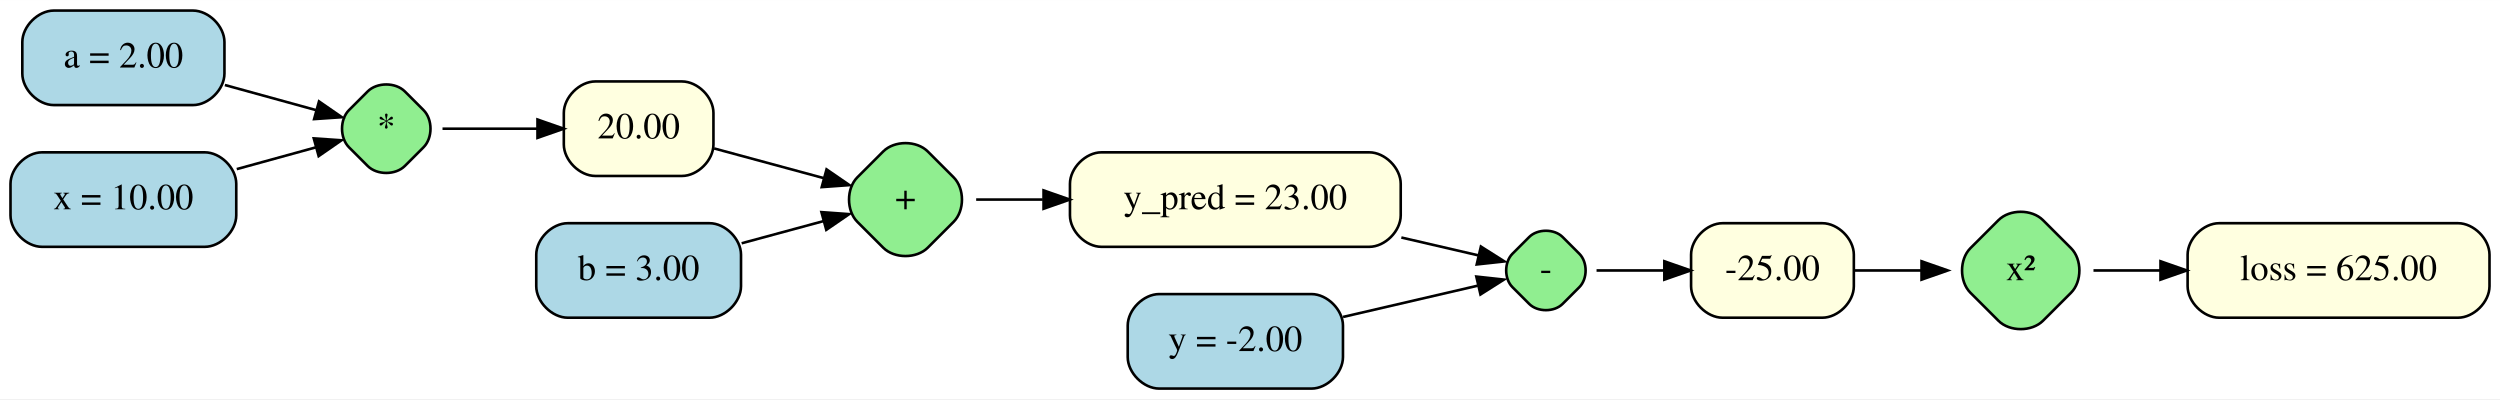
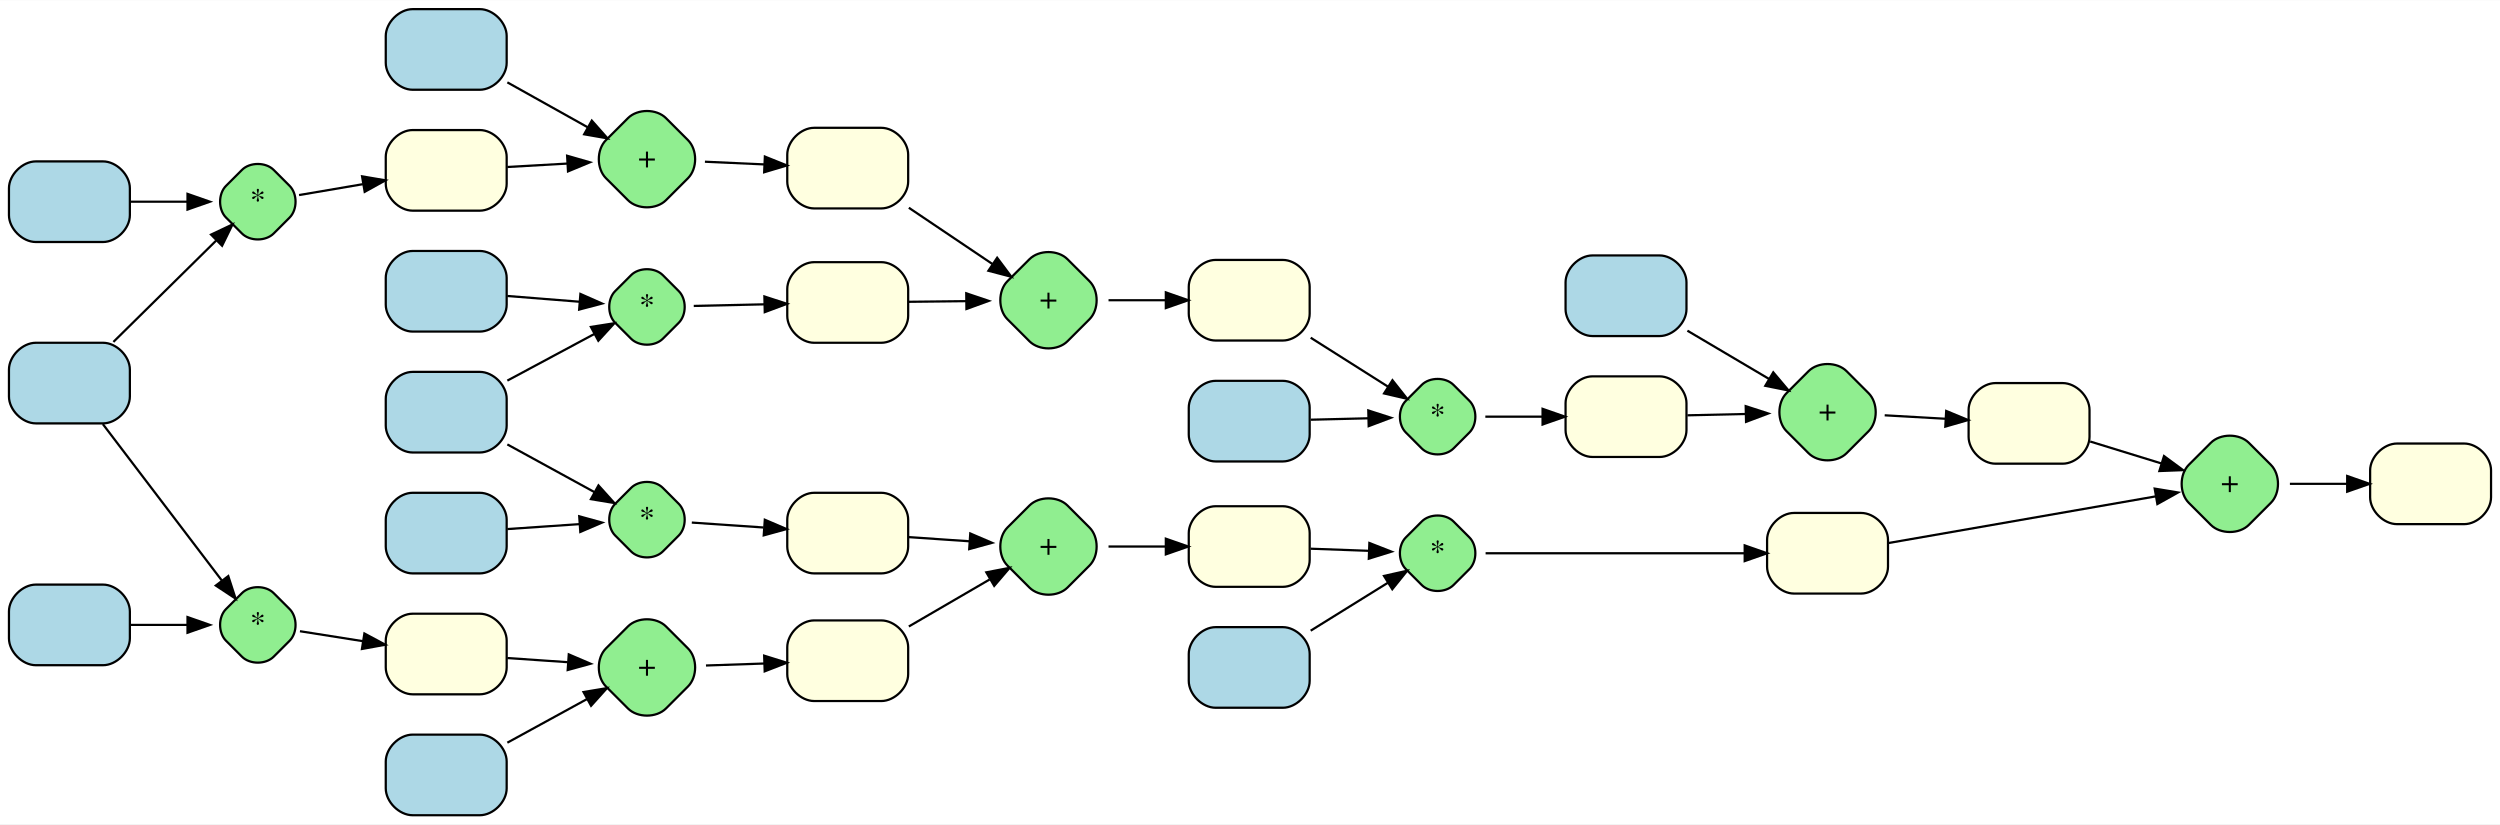
- <svg xmlns="http://www.w3.org/2000/svg" width="952pt" height="152pt" viewBox="0.00 0.00 952.35 152.00">
-   <g id="graph0" class="graph" transform="scale(1 1) rotate(0) translate(4 148)">
-     <polygon fill="white" stroke="transparent" points="-4,4 -4,-148 948.35,-148 948.35,4 -4,4" />
+ <svg xmlns="http://www.w3.org/2000/svg" width="1116pt" height="368pt" viewBox="0.00 0.00 1116.50 368.00">
+   <g id="graph0" class="graph" transform="scale(1 1) rotate(0) translate(4 364)">
+     <polygon fill="white" stroke="transparent" points="-4,4 -4,-364 1112.5,-364 1112.5,4 -4,4" />
    <g id="node1" class="node">
-       <path fill="lightblue" stroke="black" d="M69.5,-144C69.5,-144 16.5,-144 16.5,-144 10.5,-144 4.5,-138 4.5,-132 4.5,-132 4.5,-120 4.5,-120 4.5,-114 10.5,-108 16.5,-108 16.5,-108 69.5,-108 69.5,-108 75.5,-108 81.5,-114 81.5,-120 81.5,-120 81.5,-132 81.5,-132 81.5,-138 75.5,-144 69.5,-144" />
-       <text text-anchor="middle" x="43" y="-122.3" font-family="Times,serif" font-size="14.00">a = 2.00</text>
+       <path fill="lightblue" stroke="black" d="M42,-211C42,-211 12,-211 12,-211 6,-211 0,-205 0,-199 0,-199 0,-187 0,-187 0,-181 6,-175 12,-175 12,-175 42,-175 42,-175 48,-175 54,-181 54,-187 54,-187 54,-199 54,-199 54,-205 48,-211 42,-211" />
+     </g>
+     <g id="node6" class="node">
+       <path fill="lightgreen" stroke="black" d="M104.05,-288.19C104.05,-288.19 96.95,-281.09 96.95,-281.09 93.41,-277.55 93.41,-270.45 96.95,-266.91 96.95,-266.91 104.05,-259.81 104.05,-259.81 107.59,-256.26 114.69,-256.26 118.23,-259.81 118.23,-259.81 125.33,-266.91 125.33,-266.91 128.88,-270.45 128.88,-277.55 125.33,-281.09 125.33,-281.09 118.23,-288.19 118.23,-288.19 114.69,-291.74 107.59,-291.74 104.05,-288.19" />
+       <text text-anchor="middle" x="111.14" y="-270.3" font-family="Times,serif" font-size="14.00">*</text>
+     </g>
+     <g id="edge1" class="edge">
+       <path fill="none" stroke="black" d="M46.64,-211.38C60.41,-224.96 79.03,-243.32 92.55,-256.65" />
+       <polygon fill="black" stroke="black" points="90.26,-259.31 99.84,-263.84 95.18,-254.33 90.26,-259.31" />
+     </g>
+     <g id="node17" class="node">
+       <path fill="lightgreen" stroke="black" d="M104.05,-99.19C104.05,-99.19 96.95,-92.09 96.95,-92.09 93.41,-88.55 93.41,-81.45 96.95,-77.91 96.95,-77.91 104.05,-70.81 104.05,-70.81 107.59,-67.26 114.69,-67.26 118.23,-70.81 118.23,-70.81 125.33,-77.91 125.33,-77.91 128.88,-81.45 128.88,-88.55 125.33,-92.09 125.33,-92.09 118.23,-99.19 118.23,-99.19 114.69,-102.74 107.59,-102.74 104.05,-99.19" />
+       <text text-anchor="middle" x="111.14" y="-81.3" font-family="Times,serif" font-size="14.00">*</text>
+     </g>
+     <g id="edge13" class="edge">
+       <path fill="none" stroke="black" d="M41.93,-174.68C56.69,-155.28 79.89,-124.77 95.07,-104.82" />
+       <polygon fill="black" stroke="black" points="97.95,-106.81 101.22,-96.73 92.38,-102.57 97.95,-106.81" />
+     </g>
+     <g id="node2" class="node">
+       <path fill="lightblue" stroke="black" d="M210.28,-198C210.28,-198 180.28,-198 180.28,-198 174.28,-198 168.28,-192 168.28,-186 168.28,-186 168.28,-174 168.28,-174 168.28,-168 174.28,-162 180.28,-162 180.28,-162 210.28,-162 210.28,-162 216.28,-162 222.28,-168 222.28,-174 222.28,-174 222.28,-186 222.28,-186 222.28,-192 216.28,-198 210.28,-198" />
+     </g>
+     <g id="node10" class="node">
+       <path fill="lightgreen" stroke="black" d="M277.84,-241.19C277.84,-241.19 270.75,-234.09 270.75,-234.09 267.2,-230.55 267.2,-223.45 270.75,-219.91 270.75,-219.91 277.84,-212.81 277.84,-212.81 281.39,-209.26 288.48,-209.26 292.03,-212.81 292.03,-212.81 299.12,-219.91 299.12,-219.91 302.67,-223.45 302.67,-230.55 299.12,-234.09 299.12,-234.09 292.03,-241.19 292.03,-241.19 288.48,-244.74 281.39,-244.74 277.84,-241.19" />
+       <text text-anchor="middle" x="284.94" y="-223.3" font-family="Times,serif" font-size="14.00">*</text>
+     </g>
+     <g id="edge7" class="edge">
+       <path fill="none" stroke="black" d="M222.58,-194.1C235,-200.76 249.66,-208.62 261.53,-214.99" />
+       <polygon fill="black" stroke="black" points="259.9,-218.08 270.37,-219.72 263.21,-211.91 259.9,-218.08" />
+     </g>
+     <g id="node21" class="node">
+       <path fill="lightgreen" stroke="black" d="M277.84,-146.19C277.84,-146.19 270.75,-139.09 270.75,-139.09 267.2,-135.55 267.2,-128.45 270.75,-124.91 270.75,-124.91 277.84,-117.81 277.84,-117.81 281.39,-114.26 288.48,-114.26 292.03,-117.81 292.03,-117.81 299.12,-124.91 299.12,-124.91 302.67,-128.45 302.67,-135.55 299.12,-139.09 299.12,-139.09 292.03,-146.19 292.03,-146.19 288.48,-149.74 281.39,-149.74 277.84,-146.19" />
+       <text text-anchor="middle" x="284.94" y="-128.3" font-family="Times,serif" font-size="14.00">*</text>
+     </g>
+     <g id="edge19" class="edge">
+       <path fill="none" stroke="black" d="M222.58,-165.6C235,-158.8 249.66,-150.77 261.53,-144.27" />
+       <polygon fill="black" stroke="black" points="263.28,-147.3 270.37,-139.43 259.91,-141.16 263.28,-147.3" />
+     </g>
+     <g id="node3" class="node">
+       <path fill="lightblue" stroke="black" d="M42,-292C42,-292 12,-292 12,-292 6,-292 0,-286 0,-280 0,-280 0,-268 0,-268 0,-262 6,-256 12,-256 12,-256 42,-256 42,-256 48,-256 54,-262 54,-268 54,-268 54,-280 54,-280 54,-286 48,-292 42,-292" />
+     </g>
+     <g id="edge2" class="edge">
+       <path fill="none" stroke="black" d="M54.44,-274C62.49,-274 71.4,-274 79.68,-274" />
+       <polygon fill="black" stroke="black" points="79.74,-277.5 89.74,-274 79.74,-270.5 79.74,-277.5" />
+     </g>
+     <g id="node4" class="node">
+       <path fill="lightblue" stroke="black" d="M210.28,-252C210.28,-252 180.28,-252 180.28,-252 174.28,-252 168.28,-246 168.28,-240 168.28,-240 168.28,-228 168.28,-228 168.28,-222 174.28,-216 180.28,-216 180.28,-216 210.28,-216 210.28,-216 216.28,-216 222.28,-222 222.28,-228 222.28,-228 222.28,-240 222.28,-240 222.28,-246 216.28,-252 210.28,-252" />
+     </g>
+     <g id="edge8" class="edge">
+       <path fill="none" stroke="black" d="M222.58,-231.9C232.69,-231.09 244.28,-230.17 254.65,-229.34" />
+       <polygon fill="black" stroke="black" points="255.21,-232.81 264.9,-228.52 254.65,-225.83 255.21,-232.81" />
    </g>
    <g id="node5" class="node">
-       <path fill="lightgreen" stroke="black" d="M136.05,-113.19C136.05,-113.19 128.95,-106.09 128.95,-106.09 125.41,-102.55 125.41,-95.45 128.95,-91.91 128.95,-91.91 136.05,-84.81 136.05,-84.81 139.59,-81.26 146.69,-81.26 150.23,-84.81 150.23,-84.81 157.33,-91.91 157.33,-91.91 160.88,-95.45 160.88,-102.55 157.33,-106.09 157.33,-106.09 150.23,-113.19 150.23,-113.19 146.69,-116.74 139.59,-116.74 136.05,-113.19" />
-       <text text-anchor="middle" x="143.14" y="-95.3" font-family="Times,serif" font-size="14.00">*</text>
-     </g>
-     <g id="edge1" class="edge">
-       <path fill="none" stroke="black" d="M81.66,-115.64C93.26,-112.45 105.75,-109.01 116.36,-106.09" />
-       <polygon fill="black" stroke="black" points="117.52,-109.4 126.23,-103.38 115.66,-102.66 117.52,-109.4" />
-     </g>
-     <g id="node2" class="node">
-       <path fill="lightblue" stroke="black" d="M74,-90C74,-90 12,-90 12,-90 6,-90 0,-84 0,-78 0,-78 0,-66 0,-66 0,-60 6,-54 12,-54 12,-54 74,-54 74,-54 80,-54 86,-60 86,-66 86,-66 86,-78 86,-78 86,-84 80,-90 74,-90" />
-       <text text-anchor="middle" x="43" y="-68.3" font-family="Times,serif" font-size="14.00">x = 10.00</text>
-     </g>
-     <g id="edge2" class="edge">
-       <path fill="none" stroke="black" d="M86.19,-83.61C96.46,-86.43 107.13,-89.37 116.37,-91.91" />
-       <polygon fill="black" stroke="black" points="115.53,-95.31 126.1,-94.59 117.39,-88.56 115.53,-95.31" />
-     </g>
-     <g id="node3" class="node">
-       <path fill="lightblue" stroke="black" d="M266.28,-63C266.28,-63 212.28,-63 212.28,-63 206.28,-63 200.28,-57 200.28,-51 200.28,-51 200.28,-39 200.28,-39 200.28,-33 206.28,-27 212.28,-27 212.28,-27 266.28,-27 266.28,-27 272.28,-27 278.28,-33 278.28,-39 278.28,-39 278.28,-51 278.28,-51 278.28,-57 272.28,-63 266.28,-63" />
-       <text text-anchor="middle" x="239.28" y="-41.3" font-family="Times,serif" font-size="14.00">b = 3.00</text>
+       <path fill="lightblue" stroke="black" d="M210.28,-360C210.28,-360 180.28,-360 180.28,-360 174.28,-360 168.28,-354 168.28,-348 168.28,-348 168.28,-336 168.28,-336 168.28,-330 174.28,-324 180.28,-324 180.28,-324 210.28,-324 210.28,-324 216.28,-324 222.28,-330 222.28,-336 222.28,-336 222.28,-348 222.28,-348 222.28,-354 216.28,-360 210.28,-360" />
+     </g>
+     <g id="node8" class="node">
+       <path fill="lightgreen" stroke="black" d="M276.45,-311.33C276.45,-311.33 266.61,-301.49 266.61,-301.49 262.37,-297.24 262.37,-288.76 266.61,-284.51 266.61,-284.51 276.45,-274.67 276.45,-274.67 280.69,-270.43 289.18,-270.43 293.42,-274.67 293.42,-274.67 303.26,-284.51 303.26,-284.51 307.51,-288.76 307.51,-297.24 303.26,-301.49 303.26,-301.49 293.42,-311.33 293.42,-311.33 289.18,-315.57 280.69,-315.57 276.45,-311.33" />
+       <text text-anchor="middle" x="284.94" y="-289.3" font-family="Times,serif" font-size="14.00">+</text>
+     </g>
+     <g id="edge4" class="edge">
+       <path fill="none" stroke="black" d="M222.58,-327.3C233.93,-320.96 247.15,-313.56 258.41,-307.27" />
+       <polygon fill="black" stroke="black" points="260.3,-310.22 267.32,-302.29 256.88,-304.11 260.3,-310.22" />
    </g>
    <g id="node7" class="node">
-       <path fill="lightgreen" stroke="black" d="M332.45,-90.33C332.45,-90.33 322.61,-80.49 322.61,-80.49 318.37,-76.24 318.37,-67.76 322.61,-63.51 322.61,-63.51 332.45,-53.67 332.45,-53.67 336.69,-49.43 345.18,-49.43 349.42,-53.67 349.42,-53.67 359.26,-63.51 359.26,-63.51 363.51,-67.76 363.51,-76.24 359.26,-80.49 359.26,-80.49 349.42,-90.33 349.42,-90.33 345.18,-94.57 336.69,-94.57 332.45,-90.33" />
-       <text text-anchor="middle" x="340.94" y="-68.3" font-family="Times,serif" font-size="14.00">+</text>
+       <path fill="lightyellow" stroke="black" d="M210.28,-306C210.28,-306 180.28,-306 180.28,-306 174.28,-306 168.28,-300 168.28,-294 168.28,-294 168.28,-282 168.28,-282 168.28,-276 174.28,-270 180.28,-270 180.28,-270 210.28,-270 210.28,-270 216.28,-270 222.28,-276 222.28,-282 222.28,-282 222.28,-294 222.28,-294 222.28,-300 216.28,-306 210.28,-306" />
+     </g>
+     <g id="edge3" class="edge">
+       <path fill="none" stroke="black" d="M129.56,-276.97C137.88,-278.39 148.16,-280.14 158.06,-281.83" />
+       <polygon fill="black" stroke="black" points="157.7,-285.32 168.14,-283.55 158.87,-278.41 157.7,-285.32" />
    </g>
    <g id="edge5" class="edge">
-       <path fill="none" stroke="black" d="M278.53,-55.36C288.87,-58.17 299.93,-61.16 309.76,-63.82" />
-       <polygon fill="black" stroke="black" points="308.92,-67.22 319.49,-66.46 310.76,-60.47 308.92,-67.22" />
-     </g>
-     <g id="node4" class="node">
-       <path fill="lightblue" stroke="black" d="M495.59,-36C495.59,-36 437.59,-36 437.59,-36 431.59,-36 425.59,-30 425.59,-24 425.59,-24 425.59,-12 425.59,-12 425.59,-6 431.59,0 437.59,0 437.59,0 495.59,0 495.59,0 501.59,0 507.59,-6 507.59,-12 507.59,-12 507.59,-24 507.59,-24 507.59,-30 501.59,-36 495.59,-36" />
-       <text text-anchor="middle" x="466.59" y="-14.3" font-family="Times,serif" font-size="14.00">y = -2.00</text>
+       <path fill="none" stroke="black" d="M222.58,-289.5C230.99,-289.98 240.43,-290.52 249.34,-291.03" />
+       <polygon fill="black" stroke="black" points="249.27,-294.53 259.45,-291.6 249.67,-287.54 249.27,-294.53" />
    </g>
    <g id="node9" class="node">
-       <path fill="lightgreen" stroke="black" d="M578.53,-57.74C578.53,-57.74 572.16,-51.37 572.16,-51.37 568.97,-48.18 568.97,-41.82 572.16,-38.63 572.16,-38.63 578.53,-32.26 578.53,-32.26 581.71,-29.08 588.08,-29.08 591.26,-32.26 591.26,-32.26 597.63,-38.63 597.63,-38.63 600.82,-41.82 600.82,-48.18 597.63,-51.37 597.63,-51.37 591.26,-57.74 591.26,-57.74 588.08,-60.92 581.71,-60.92 578.53,-57.74" />
-       <text text-anchor="middle" x="584.89" y="-41.3" font-family="Times,serif" font-size="14.00">-</text>
-     </g>
-     <g id="edge7" class="edge">
-       <path fill="none" stroke="black" d="M507.62,-27.29C524.64,-31.24 543.97,-35.73 558.91,-39.2" />
-       <polygon fill="black" stroke="black" points="558.39,-42.67 568.92,-41.52 559.97,-35.85 558.39,-42.67" />
-     </g>
-     <g id="node6" class="node">
-       <path fill="lightyellow" stroke="black" d="M255.78,-117C255.78,-117 222.78,-117 222.78,-117 216.78,-117 210.78,-111 210.78,-105 210.78,-105 210.78,-93 210.78,-93 210.78,-87 216.78,-81 222.78,-81 222.78,-81 255.78,-81 255.78,-81 261.78,-81 267.78,-87 267.78,-93 267.78,-93 267.78,-105 267.78,-105 267.78,-111 261.78,-117 255.78,-117" />
-       <text text-anchor="middle" x="239.28" y="-95.3" font-family="Times,serif" font-size="14.00">20.00</text>
-     </g>
-     <g id="edge3" class="edge">
-       <path fill="none" stroke="black" d="M164.57,-99C175.13,-99 188.36,-99 200.69,-99" />
-       <polygon fill="black" stroke="black" points="200.75,-102.5 210.75,-99 200.75,-95.5 200.75,-102.5" />
-     </g>
-     <g id="edge4" class="edge">
-       <path fill="none" stroke="black" d="M268.04,-91.48C281.07,-87.95 296.63,-83.73 309.94,-80.13" />
-       <polygon fill="black" stroke="black" points="310.86,-83.51 319.59,-77.51 309.03,-76.75 310.86,-83.51" />
-     </g>
-     <g id="node8" class="node">
-       <path fill="lightyellow" stroke="black" d="M517.59,-90C517.59,-90 415.59,-90 415.59,-90 409.59,-90 403.59,-84 403.59,-78 403.59,-78 403.59,-66 403.59,-66 403.59,-60 409.59,-54 415.59,-54 415.59,-54 517.59,-54 517.59,-54 523.59,-54 529.59,-60 529.59,-66 529.59,-66 529.59,-78 529.59,-78 529.59,-84 523.59,-90 517.59,-90" />
-       <text text-anchor="middle" x="466.59" y="-68.3" font-family="Times,serif" font-size="14.00">y_pred = 23.00</text>
+       <path fill="lightyellow" stroke="black" d="M389.59,-307C389.59,-307 359.59,-307 359.59,-307 353.59,-307 347.59,-301 347.59,-295 347.59,-295 347.59,-283 347.59,-283 347.59,-277 353.59,-271 359.59,-271 359.59,-271 389.59,-271 389.59,-271 395.59,-271 401.59,-277 401.59,-283 401.59,-283 401.59,-295 401.59,-295 401.59,-301 395.59,-307 389.59,-307" />
    </g>
    <g id="edge6" class="edge">
-       <path fill="none" stroke="black" d="M367.86,-72C375.47,-72 384.2,-72 393.24,-72" />
-       <polygon fill="black" stroke="black" points="393.53,-75.5 403.53,-72 393.53,-68.5 393.53,-75.5" />
-     </g>
-     <g id="edge8" class="edge">
-       <path fill="none" stroke="black" d="M529.83,-57.55C540.27,-55.13 550.54,-52.74 559.27,-50.72" />
-       <polygon fill="black" stroke="black" points="560.13,-54.11 569.08,-48.44 558.54,-47.29 560.13,-54.11" />
-     </g>
-     <g id="node10" class="node">
-       <path fill="lightyellow" stroke="black" d="M690.2,-63C690.2,-63 652.2,-63 652.2,-63 646.2,-63 640.2,-57 640.2,-51 640.2,-51 640.2,-39 640.2,-39 640.2,-33 646.2,-27 652.2,-27 652.2,-27 690.2,-27 690.2,-27 696.2,-27 702.2,-33 702.2,-39 702.2,-39 702.2,-51 702.2,-51 702.2,-57 696.2,-63 690.2,-63" />
-       <text text-anchor="middle" x="671.2" y="-41.3" font-family="Times,serif" font-size="14.00">-25.00</text>
+       <path fill="none" stroke="black" d="M310.82,-291.86C319.04,-291.49 328.37,-291.06 337.26,-290.66" />
+       <polygon fill="black" stroke="black" points="337.59,-294.15 347.42,-290.19 337.27,-287.15 337.59,-294.15" />
+     </g>
+     <g id="node12" class="node">
+       <path fill="lightgreen" stroke="black" d="M455.76,-248.33C455.76,-248.33 445.92,-238.49 445.92,-238.49 441.68,-234.24 441.68,-225.76 445.92,-221.51 445.92,-221.51 455.76,-211.67 455.76,-211.67 460.01,-207.43 468.49,-207.43 472.73,-211.67 472.73,-211.67 482.57,-221.51 482.57,-221.51 486.82,-225.76 486.82,-234.24 482.57,-238.49 482.57,-238.49 472.73,-248.33 472.73,-248.33 468.49,-252.57 460.01,-252.57 455.76,-248.33" />
+       <text text-anchor="middle" x="464.25" y="-226.3" font-family="Times,serif" font-size="14.00">+</text>
+     </g>
+     <g id="edge10" class="edge">
+       <path fill="none" stroke="black" d="M401.89,-271.3C413.79,-263.29 427.74,-253.9 439.34,-246.09" />
+       <polygon fill="black" stroke="black" points="441.33,-248.97 447.67,-240.48 437.42,-243.16 441.33,-248.97" />
+     </g>
+     <g id="node11" class="node">
+       <path fill="lightyellow" stroke="black" d="M389.59,-247C389.59,-247 359.59,-247 359.59,-247 353.59,-247 347.59,-241 347.59,-235 347.59,-235 347.59,-223 347.59,-223 347.59,-217 353.59,-211 359.59,-211 359.59,-211 389.59,-211 389.59,-211 395.59,-211 401.59,-217 401.59,-223 401.59,-223 401.59,-235 401.59,-235 401.59,-241 395.59,-247 389.59,-247" />
    </g>
    <g id="edge9" class="edge">
-       <path fill="none" stroke="black" d="M604.19,-45C611.79,-45 620.93,-45 629.96,-45" />
-       <polygon fill="black" stroke="black" points="630.01,-48.5 640.01,-45 630.01,-41.5 630.01,-48.5" />
-     </g>
-     <g id="node11" class="node">
-       <path fill="lightgreen" stroke="black" d="M757.29,-64.16C757.29,-64.16 746.61,-53.49 746.61,-53.49 742.36,-49.24 742.36,-40.76 746.61,-36.51 746.61,-36.51 757.29,-25.84 757.29,-25.84 761.53,-21.59 770.01,-21.59 774.26,-25.84 774.26,-25.84 784.94,-36.51 784.94,-36.51 789.18,-40.76 789.18,-49.24 784.94,-53.49 784.94,-53.49 774.26,-64.16 774.26,-64.16 770.01,-68.41 761.53,-68.41 757.29,-64.16" />
-       <text text-anchor="middle" x="765.77" y="-41.3" font-family="Times,serif" font-size="14.00">x²</text>
-     </g>
-     <g id="edge10" class="edge">
-       <path fill="none" stroke="black" d="M702.25,-45C710.44,-45 719.39,-45 727.91,-45" />
-       <polygon fill="black" stroke="black" points="727.99,-48.5 737.99,-45 727.99,-41.5 727.99,-48.5" />
-     </g>
-     <g id="node12" class="node">
-       <path fill="lightyellow" stroke="black" d="M932.35,-63C932.35,-63 841.35,-63 841.35,-63 835.35,-63 829.35,-57 829.35,-51 829.35,-51 829.35,-39 829.35,-39 829.35,-33 835.35,-27 841.35,-27 841.35,-27 932.35,-27 932.35,-27 938.35,-27 944.35,-33 944.35,-39 944.35,-39 944.35,-51 944.35,-51 944.35,-57 938.35,-63 932.35,-63" />
-       <text text-anchor="middle" x="886.85" y="-41.3" font-family="Times,serif" font-size="14.00">loss = 625.00</text>
+       <path fill="none" stroke="black" d="M305.83,-227.45C315.17,-227.67 326.6,-227.93 337.39,-228.17" />
+       <polygon fill="black" stroke="black" points="337.38,-231.67 347.46,-228.4 337.54,-224.68 337.38,-231.67" />
    </g>
    <g id="edge11" class="edge">
-       <path fill="none" stroke="black" d="M793.49,-45C801.17,-45 809.9,-45 818.85,-45" />
-       <polygon fill="black" stroke="black" points="819.02,-48.5 829.02,-45 819.02,-41.5 819.02,-48.5" />
+       <path fill="none" stroke="black" d="M401.89,-229.3C409.92,-229.39 418.89,-229.49 427.44,-229.59" />
+       <polygon fill="black" stroke="black" points="427.53,-233.09 437.57,-229.71 427.61,-226.09 427.53,-233.09" />
+     </g>
+     <g id="node13" class="node">
+       <path fill="lightyellow" stroke="black" d="M568.9,-248C568.9,-248 538.9,-248 538.9,-248 532.9,-248 526.9,-242 526.9,-236 526.9,-236 526.9,-224 526.9,-224 526.9,-218 532.9,-212 538.9,-212 538.9,-212 568.9,-212 568.9,-212 574.9,-212 580.9,-218 580.9,-224 580.9,-224 580.9,-236 580.9,-236 580.9,-242 574.9,-248 568.9,-248" />
+     </g>
+     <g id="edge12" class="edge">
+       <path fill="none" stroke="black" d="M491.07,-230C499.04,-230 507.98,-230 516.52,-230" />
+       <polygon fill="black" stroke="black" points="516.66,-233.5 526.66,-230 516.66,-226.5 516.66,-233.5" />
+     </g>
+     <g id="node28" class="node">
+       <path fill="lightgreen" stroke="black" d="M630.95,-192.19C630.95,-192.19 623.86,-185.09 623.86,-185.09 620.31,-181.55 620.31,-174.45 623.86,-170.91 623.86,-170.91 630.95,-163.81 630.95,-163.81 634.5,-160.26 641.59,-160.26 645.14,-163.81 645.14,-163.81 652.23,-170.91 652.23,-170.91 655.78,-174.45 655.78,-181.55 652.23,-185.09 652.23,-185.09 645.14,-192.19 645.14,-192.19 641.59,-195.74 634.5,-195.74 630.95,-192.19" />
+       <text text-anchor="middle" x="638.04" y="-174.3" font-family="Times,serif" font-size="14.00">*</text>
+     </g>
+     <g id="edge25" class="edge">
+       <path fill="none" stroke="black" d="M581.35,-213.26C592.52,-206.19 605.35,-198.06 615.88,-191.4" />
+       <polygon fill="black" stroke="black" points="617.87,-194.28 624.44,-185.98 614.12,-188.37 617.87,-194.28" />
+     </g>
+     <g id="node14" class="node">
+       <path fill="lightblue" stroke="black" d="M42,-103C42,-103 12,-103 12,-103 6,-103 0,-97 0,-91 0,-91 0,-79 0,-79 0,-73 6,-67 12,-67 12,-67 42,-67 42,-67 48,-67 54,-73 54,-79 54,-79 54,-91 54,-91 54,-97 48,-103 42,-103" />
+     </g>
+     <g id="edge14" class="edge">
+       <path fill="none" stroke="black" d="M54.44,-85C62.49,-85 71.4,-85 79.68,-85" />
+       <polygon fill="black" stroke="black" points="79.74,-88.5 89.74,-85 79.74,-81.5 79.74,-88.5" />
+     </g>
+     <g id="node15" class="node">
+       <path fill="lightblue" stroke="black" d="M210.28,-144C210.28,-144 180.28,-144 180.28,-144 174.28,-144 168.28,-138 168.28,-132 168.28,-132 168.28,-120 168.28,-120 168.28,-114 174.28,-108 180.28,-108 180.28,-108 210.28,-108 210.28,-108 216.28,-108 222.28,-114 222.28,-120 222.28,-120 222.28,-132 222.28,-132 222.28,-138 216.28,-144 210.28,-144" />
+     </g>
+     <g id="edge20" class="edge">
+       <path fill="none" stroke="black" d="M222.58,-127.8C232.69,-128.49 244.28,-129.29 254.65,-130" />
+       <polygon fill="black" stroke="black" points="254.68,-133.51 264.9,-130.7 255.16,-126.52 254.68,-133.51" />
+     </g>
+     <g id="node16" class="node">
+       <path fill="lightblue" stroke="black" d="M210.28,-36C210.28,-36 180.28,-36 180.28,-36 174.28,-36 168.28,-30 168.28,-24 168.28,-24 168.28,-12 168.28,-12 168.28,-6 174.28,0 180.28,0 180.28,0 210.28,0 210.28,0 216.28,0 222.28,-6 222.28,-12 222.28,-12 222.28,-24 222.28,-24 222.28,-30 216.28,-36 210.28,-36" />
+     </g>
+     <g id="node19" class="node">
+       <path fill="lightgreen" stroke="black" d="M276.45,-84.33C276.45,-84.33 266.61,-74.49 266.61,-74.49 262.37,-70.24 262.37,-61.76 266.61,-57.51 266.61,-57.51 276.45,-47.67 276.45,-47.67 280.69,-43.43 289.18,-43.43 293.42,-47.67 293.42,-47.67 303.26,-57.51 303.26,-57.51 307.51,-61.76 307.51,-70.24 303.26,-74.49 303.26,-74.49 293.42,-84.33 293.42,-84.33 289.18,-88.57 280.69,-88.57 276.45,-84.33" />
+       <text text-anchor="middle" x="284.94" y="-62.3" font-family="Times,serif" font-size="14.00">+</text>
+     </g>
+     <g id="edge16" class="edge">
+       <path fill="none" stroke="black" d="M222.58,-32.4C233.85,-38.57 246.97,-45.76 258.17,-51.89" />
+       <polygon fill="black" stroke="black" points="256.6,-55.02 267.06,-56.76 259.97,-48.88 256.6,-55.02" />
+     </g>
+     <g id="node18" class="node">
+       <path fill="lightyellow" stroke="black" d="M210.28,-90C210.28,-90 180.28,-90 180.28,-90 174.28,-90 168.28,-84 168.28,-78 168.28,-78 168.28,-66 168.28,-66 168.28,-60 174.28,-54 180.28,-54 180.28,-54 210.28,-54 210.28,-54 216.28,-54 222.28,-60 222.28,-66 222.28,-66 222.28,-78 222.28,-78 222.28,-84 216.28,-90 210.28,-90" />
+     </g>
+     <g id="edge15" class="edge">
+       <path fill="none" stroke="black" d="M129.96,-82.18C138.23,-80.87 148.37,-79.27 158.13,-77.72" />
+       <polygon fill="black" stroke="black" points="158.74,-81.17 168.07,-76.15 157.64,-74.25 158.74,-81.17" />
+     </g>
+     <g id="edge17" class="edge">
+       <path fill="none" stroke="black" d="M222.58,-70.2C231.06,-69.62 240.59,-68.97 249.57,-68.35" />
+       <polygon fill="black" stroke="black" points="250.01,-71.83 259.75,-67.66 249.53,-64.85 250.01,-71.83" />
+     </g>
+     <g id="node20" class="node">
+       <path fill="lightyellow" stroke="black" d="M389.59,-87C389.59,-87 359.59,-87 359.59,-87 353.59,-87 347.59,-81 347.59,-75 347.59,-75 347.59,-63 347.59,-63 347.59,-57 353.59,-51 359.59,-51 359.59,-51 389.59,-51 389.59,-51 395.59,-51 401.59,-57 401.59,-63 401.59,-63 401.59,-75 401.59,-75 401.59,-81 395.59,-87 389.59,-87" />
+     </g>
+     <g id="edge18" class="edge">
+       <path fill="none" stroke="black" d="M311.29,-66.87C319.43,-67.15 328.61,-67.46 337.38,-67.76" />
+       <polygon fill="black" stroke="black" points="337.27,-71.26 347.38,-68.1 337.51,-64.26 337.27,-71.26" />
+     </g>
+     <g id="node23" class="node">
+       <path fill="lightgreen" stroke="black" d="M455.76,-138.33C455.76,-138.33 445.92,-128.49 445.92,-128.49 441.68,-124.24 441.68,-115.76 445.92,-111.51 445.92,-111.51 455.76,-101.67 455.76,-101.67 460.01,-97.43 468.49,-97.43 472.73,-101.67 472.73,-101.67 482.57,-111.51 482.57,-111.51 486.82,-115.76 486.82,-124.24 482.57,-128.49 482.57,-128.49 472.73,-138.33 472.73,-138.33 468.49,-142.57 460.01,-142.57 455.76,-138.33" />
+       <text text-anchor="middle" x="464.25" y="-116.3" font-family="Times,serif" font-size="14.00">+</text>
+     </g>
+     <g id="edge22" class="edge">
+       <path fill="none" stroke="black" d="M401.89,-84.3C413.32,-90.95 426.65,-98.7 437.95,-105.28" />
+       <polygon fill="black" stroke="black" points="436.49,-108.48 446.89,-110.48 440.01,-102.43 436.49,-108.48" />
+     </g>
+     <g id="node22" class="node">
+       <path fill="lightyellow" stroke="black" d="M389.59,-144C389.59,-144 359.59,-144 359.59,-144 353.59,-144 347.59,-138 347.59,-132 347.59,-132 347.59,-120 347.59,-120 347.59,-114 353.59,-108 359.59,-108 359.59,-108 389.59,-108 389.59,-108 395.59,-108 401.59,-114 401.59,-120 401.59,-120 401.59,-132 401.59,-132 401.59,-138 395.59,-144 389.59,-144" />
+     </g>
+     <g id="edge21" class="edge">
+       <path fill="none" stroke="black" d="M304.96,-130.7C314.34,-130.06 325.99,-129.26 337.02,-128.5" />
+       <polygon fill="black" stroke="black" points="337.56,-131.97 347.29,-127.8 337.08,-124.99 337.56,-131.97" />
+     </g>
+     <g id="edge23" class="edge">
+       <path fill="none" stroke="black" d="M401.89,-124.2C410.37,-123.62 419.9,-122.97 428.88,-122.35" />
+       <polygon fill="black" stroke="black" points="429.32,-125.83 439.06,-121.66 428.85,-118.85 429.32,-125.83" />
+     </g>
+     <g id="node24" class="node">
+       <path fill="lightyellow" stroke="black" d="M568.9,-138C568.9,-138 538.9,-138 538.9,-138 532.9,-138 526.9,-132 526.9,-126 526.9,-126 526.9,-114 526.9,-114 526.9,-108 532.9,-102 538.9,-102 538.9,-102 568.9,-102 568.9,-102 574.9,-102 580.9,-108 580.9,-114 580.9,-114 580.9,-126 580.9,-126 580.9,-132 574.9,-138 568.9,-138" />
+     </g>
+     <g id="edge24" class="edge">
+       <path fill="none" stroke="black" d="M491.07,-120C499.04,-120 507.98,-120 516.52,-120" />
+       <polygon fill="black" stroke="black" points="516.66,-123.5 526.66,-120 516.66,-116.5 516.66,-123.5" />
+     </g>
+     <g id="node32" class="node">
+       <path fill="lightgreen" stroke="black" d="M630.95,-131.19C630.95,-131.19 623.86,-124.09 623.86,-124.09 620.31,-120.55 620.31,-113.45 623.86,-109.91 623.86,-109.91 630.95,-102.81 630.95,-102.81 634.5,-99.26 641.59,-99.26 645.14,-102.81 645.14,-102.81 652.23,-109.91 652.23,-109.91 655.78,-113.45 655.78,-120.55 652.23,-124.09 652.23,-124.09 645.14,-131.19 645.14,-131.19 641.59,-134.74 634.5,-134.74 630.95,-131.19" />
+       <text text-anchor="middle" x="638.04" y="-113.3" font-family="Times,serif" font-size="14.00">*</text>
+     </g>
+     <g id="edge31" class="edge">
+       <path fill="none" stroke="black" d="M581.35,-119.03C589.59,-118.73 598.74,-118.4 607.2,-118.09" />
+       <polygon fill="black" stroke="black" points="607.56,-121.58 617.43,-117.72 607.31,-114.58 607.56,-121.58" />
+     </g>
+     <g id="node25" class="node">
+       <path fill="lightblue" stroke="black" d="M568.9,-194C568.9,-194 538.9,-194 538.9,-194 532.9,-194 526.9,-188 526.9,-182 526.9,-182 526.9,-170 526.9,-170 526.9,-164 532.9,-158 538.9,-158 538.9,-158 568.9,-158 568.9,-158 574.9,-158 580.9,-164 580.9,-170 580.9,-170 580.9,-182 580.9,-182 580.9,-188 574.9,-194 568.9,-194" />
+     </g>
+     <g id="edge26" class="edge">
+       <path fill="none" stroke="black" d="M581.35,-176.64C589.52,-176.84 598.59,-177.06 606.99,-177.27" />
+       <polygon fill="black" stroke="black" points="607.08,-180.77 617.17,-177.52 607.25,-173.77 607.08,-180.77" />
+     </g>
+     <g id="node26" class="node">
+       <path fill="lightblue" stroke="black" d="M568.9,-84C568.9,-84 538.9,-84 538.9,-84 532.9,-84 526.9,-78 526.9,-72 526.9,-72 526.9,-60 526.9,-60 526.9,-54 532.9,-48 538.9,-48 538.9,-48 568.9,-48 568.9,-48 574.9,-48 580.9,-54 580.9,-60 580.9,-60 580.9,-72 580.9,-72 580.9,-78 574.9,-84 568.9,-84" />
+     </g>
+     <g id="edge32" class="edge">
+       <path fill="none" stroke="black" d="M581.35,-82.42C592.52,-89.35 605.35,-97.32 615.88,-103.86" />
+       <polygon fill="black" stroke="black" points="614.1,-106.87 624.44,-109.18 617.79,-100.93 614.1,-106.87" />
+     </g>
+     <g id="node27" class="node">
+       <path fill="lightblue" stroke="black" d="M737.18,-250C737.18,-250 707.18,-250 707.18,-250 701.18,-250 695.18,-244 695.18,-238 695.18,-238 695.18,-226 695.18,-226 695.18,-220 701.18,-214 707.18,-214 707.18,-214 737.18,-214 737.18,-214 743.18,-214 749.18,-220 749.18,-226 749.18,-226 749.18,-238 749.18,-238 749.18,-244 743.18,-250 737.18,-250" />
+     </g>
+     <g id="node30" class="node">
+       <path fill="lightgreen" stroke="black" d="M803.7,-198.33C803.7,-198.33 793.86,-188.49 793.86,-188.49 789.62,-184.24 789.62,-175.76 793.86,-171.51 793.86,-171.51 803.7,-161.67 803.7,-161.67 807.94,-157.43 816.43,-157.43 820.67,-161.67 820.67,-161.67 830.51,-171.51 830.51,-171.51 834.75,-175.76 834.75,-184.24 830.51,-188.49 830.51,-188.49 820.67,-198.33 820.67,-198.33 816.43,-202.57 807.94,-202.57 803.7,-198.33" />
+       <text text-anchor="middle" x="812.18" y="-176.3" font-family="Times,serif" font-size="14.00">+</text>
+     </g>
+     <g id="edge28" class="edge">
+       <path fill="none" stroke="black" d="M749.59,-216.4C761.17,-209.55 774.71,-201.56 786.13,-194.8" />
+       <polygon fill="black" stroke="black" points="787.94,-197.8 794.77,-189.7 784.38,-191.78 787.94,-197.8" />
+     </g>
+     <g id="node29" class="node">
+       <path fill="lightyellow" stroke="black" d="M737.18,-196C737.18,-196 707.18,-196 707.18,-196 701.18,-196 695.18,-190 695.18,-184 695.18,-184 695.18,-172 695.18,-172 695.18,-166 701.18,-160 707.18,-160 707.18,-160 737.18,-160 737.18,-160 743.18,-160 749.18,-166 749.18,-172 749.18,-172 749.18,-184 749.18,-184 749.18,-190 743.18,-196 737.18,-196" />
+     </g>
+     <g id="edge27" class="edge">
+       <path fill="none" stroke="black" d="M659.35,-178C667.07,-178 676.11,-178 684.86,-178" />
+       <polygon fill="black" stroke="black" points="684.91,-181.5 694.91,-178 684.91,-174.5 684.91,-181.5" />
+     </g>
+     <g id="edge29" class="edge">
+       <path fill="none" stroke="black" d="M749.59,-178.6C757.72,-178.78 766.82,-178.99 775.47,-179.19" />
+       <polygon fill="black" stroke="black" points="775.63,-182.69 785.71,-179.42 775.79,-175.69 775.63,-182.69" />
+     </g>
+     <g id="node31" class="node">
+       <path fill="lightyellow" stroke="black" d="M917.18,-193C917.18,-193 887.18,-193 887.18,-193 881.18,-193 875.18,-187 875.18,-181 875.18,-181 875.18,-169 875.18,-169 875.18,-163 881.18,-157 887.18,-157 887.18,-157 917.18,-157 917.18,-157 923.18,-157 929.18,-163 929.18,-169 929.18,-169 929.18,-181 929.18,-181 929.18,-187 923.18,-193 917.18,-193" />
+     </g>
+     <g id="edge30" class="edge">
+       <path fill="none" stroke="black" d="M837.7,-178.61C846.12,-178.13 855.74,-177.58 864.9,-177.06" />
+       <polygon fill="black" stroke="black" points="865.17,-180.55 874.96,-176.49 864.77,-173.56 865.17,-180.55" />
+     </g>
+     <g id="node34" class="node">
+       <path fill="lightgreen" stroke="black" d="M983.35,-166.33C983.35,-166.33 973.51,-156.49 973.51,-156.49 969.27,-152.24 969.27,-143.76 973.51,-139.51 973.51,-139.51 983.35,-129.67 983.35,-129.67 987.6,-125.43 996.08,-125.43 1000.33,-129.67 1000.33,-129.67 1010.17,-139.51 1010.17,-139.51 1014.41,-143.76 1014.41,-152.24 1010.17,-156.49 1010.17,-156.49 1000.33,-166.33 1000.33,-166.33 996.08,-170.57 987.6,-170.57 983.35,-166.33" />
+       <text text-anchor="middle" x="991.84" y="-144.3" font-family="Times,serif" font-size="14.00">+</text>
+     </g>
+     <g id="edge34" class="edge">
+       <path fill="none" stroke="black" d="M929.48,-166.9C939.47,-163.82 950.91,-160.3 961.18,-157.14" />
+       <polygon fill="black" stroke="black" points="962.44,-160.41 970.97,-154.12 960.38,-153.72 962.44,-160.41" />
+     </g>
+     <g id="node33" class="node">
+       <path fill="lightyellow" stroke="black" d="M827.18,-135C827.18,-135 797.18,-135 797.18,-135 791.18,-135 785.18,-129 785.18,-123 785.18,-123 785.18,-111 785.18,-111 785.18,-105 791.18,-99 797.18,-99 797.18,-99 827.18,-99 827.18,-99 833.18,-99 839.18,-105 839.18,-111 839.18,-111 839.18,-123 839.18,-123 839.18,-129 833.18,-135 827.18,-135" />
+     </g>
+     <g id="edge33" class="edge">
+       <path fill="none" stroke="black" d="M659.47,-117C687.88,-117 739.78,-117 774.87,-117" />
+       <polygon fill="black" stroke="black" points="775.18,-120.5 785.18,-117 775.18,-113.5 775.18,-120.5" />
+     </g>
+     <g id="edge35" class="edge">
+       <path fill="none" stroke="black" d="M839.4,-121.57C871.15,-127.11 924.62,-136.44 958.79,-142.41" />
+       <polygon fill="black" stroke="black" points="958.28,-145.87 968.73,-144.14 959.48,-138.97 958.28,-145.87" />
+     </g>
+     <g id="node35" class="node">
+       <path fill="lightyellow" stroke="black" d="M1096.5,-166C1096.5,-166 1066.5,-166 1066.5,-166 1060.5,-166 1054.5,-160 1054.5,-154 1054.5,-154 1054.5,-142 1054.5,-142 1054.5,-136 1060.5,-130 1066.5,-130 1066.5,-130 1096.5,-130 1096.5,-130 1102.5,-130 1108.5,-136 1108.5,-142 1108.5,-142 1108.5,-154 1108.5,-154 1108.5,-160 1102.5,-166 1096.5,-166" />
+     </g>
+     <g id="edge36" class="edge">
+       <path fill="none" stroke="black" d="M1018.67,-148C1026.64,-148 1035.57,-148 1044.11,-148" />
+       <polygon fill="black" stroke="black" points="1044.25,-151.5 1054.25,-148 1044.25,-144.5 1044.25,-151.5" />
    </g>
  </g>
</svg>
